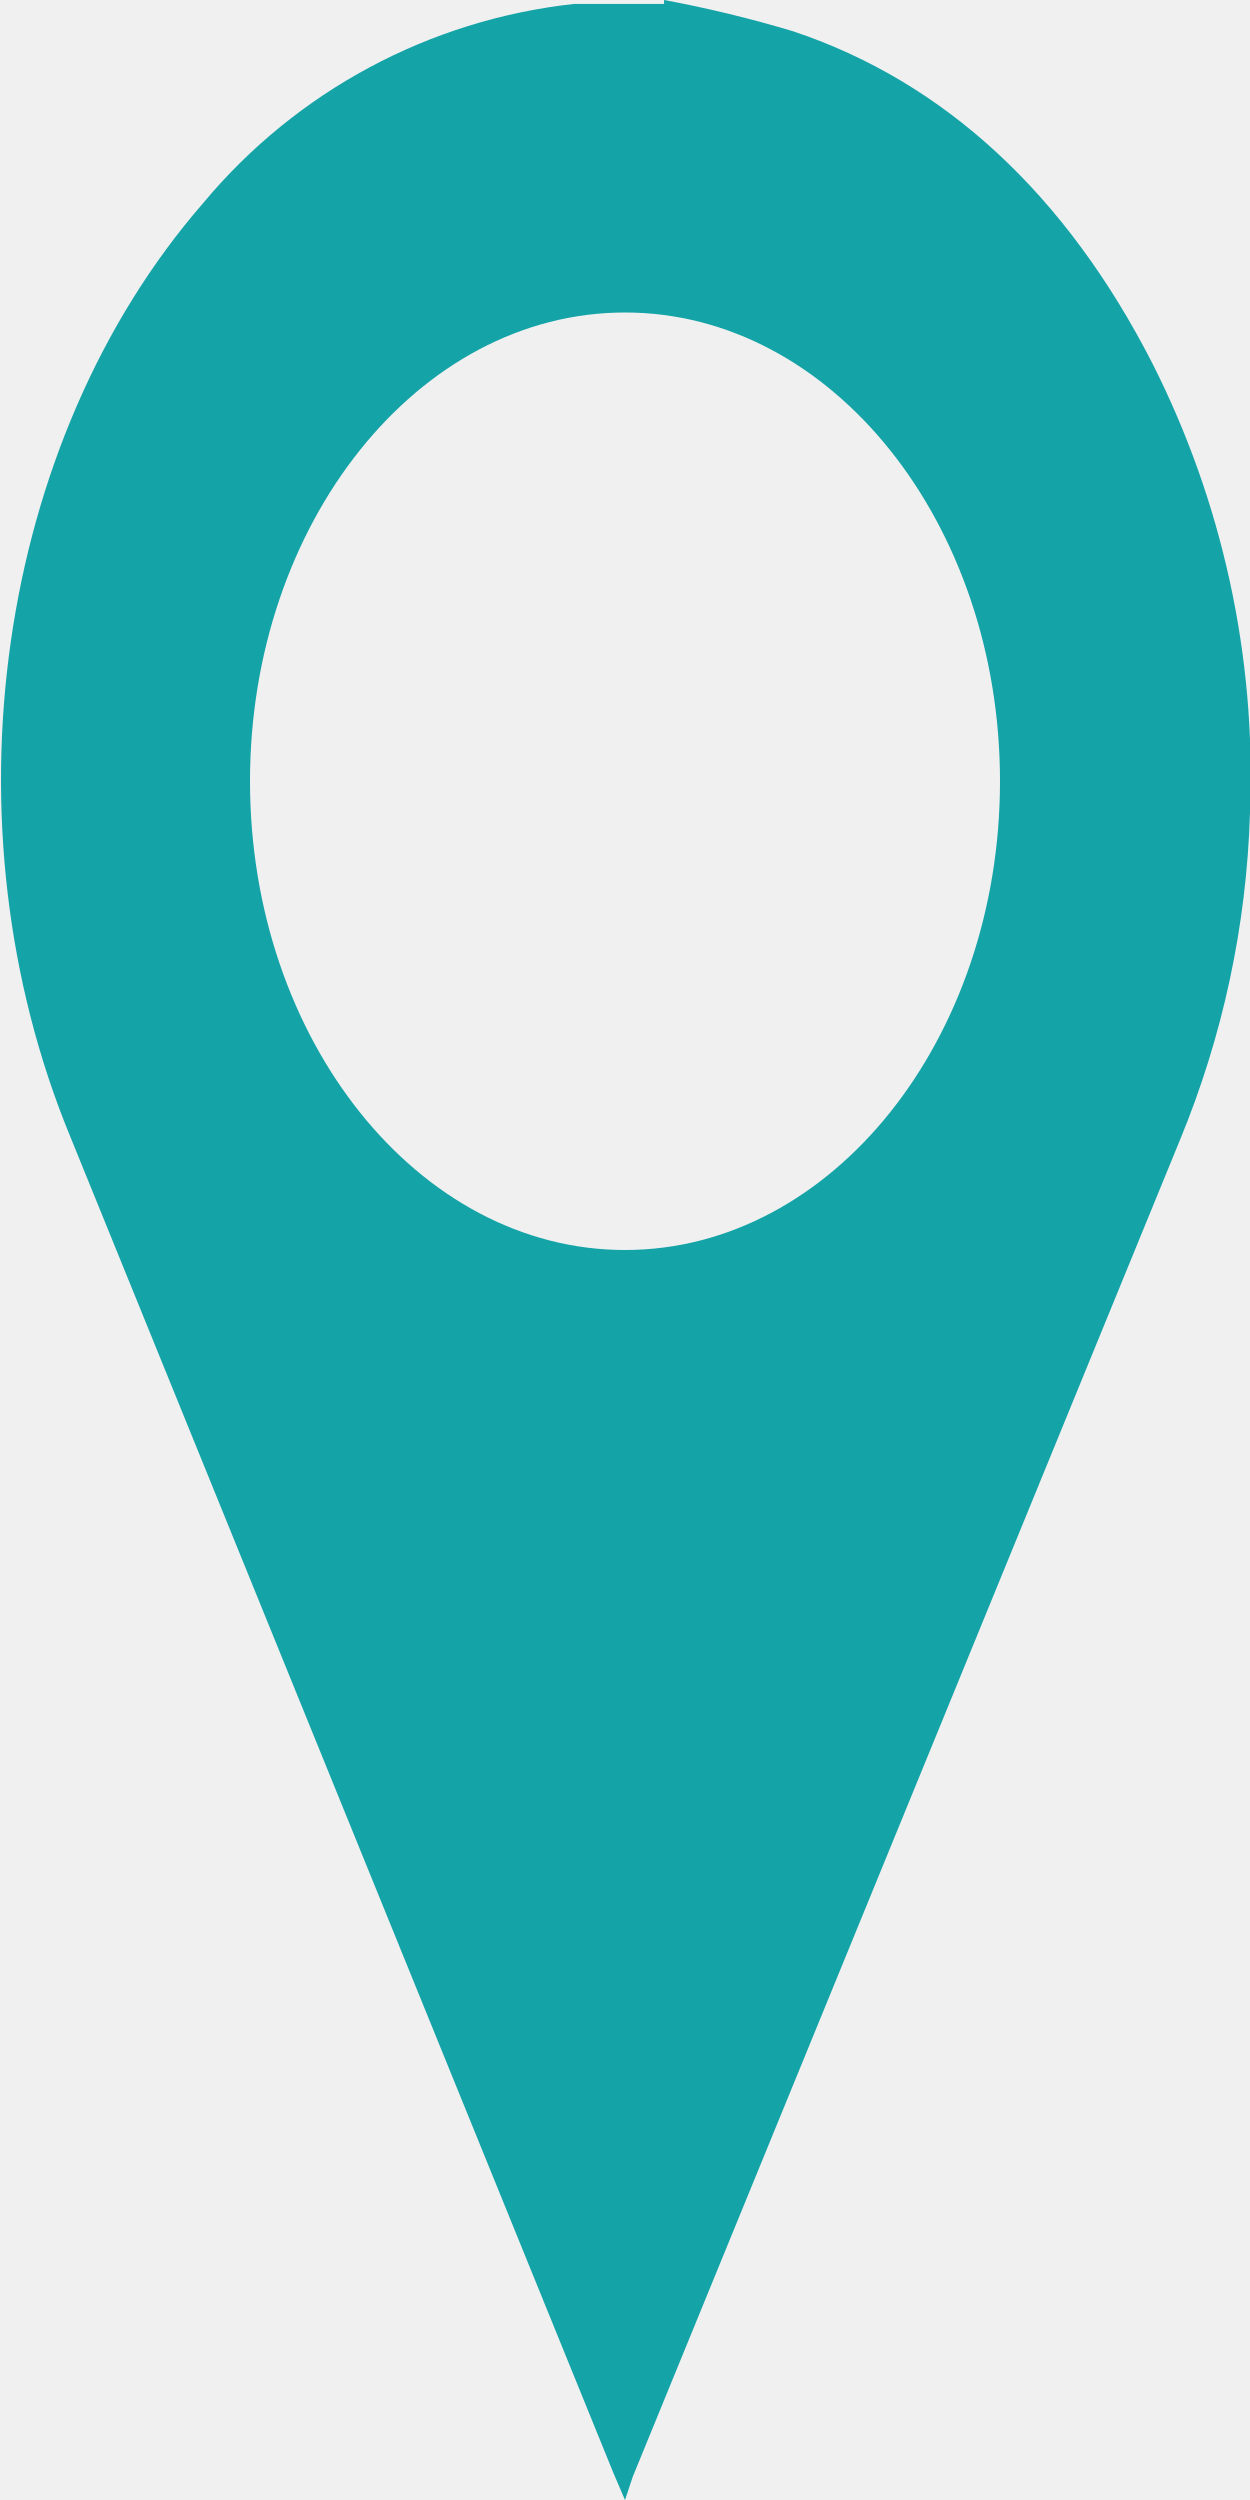
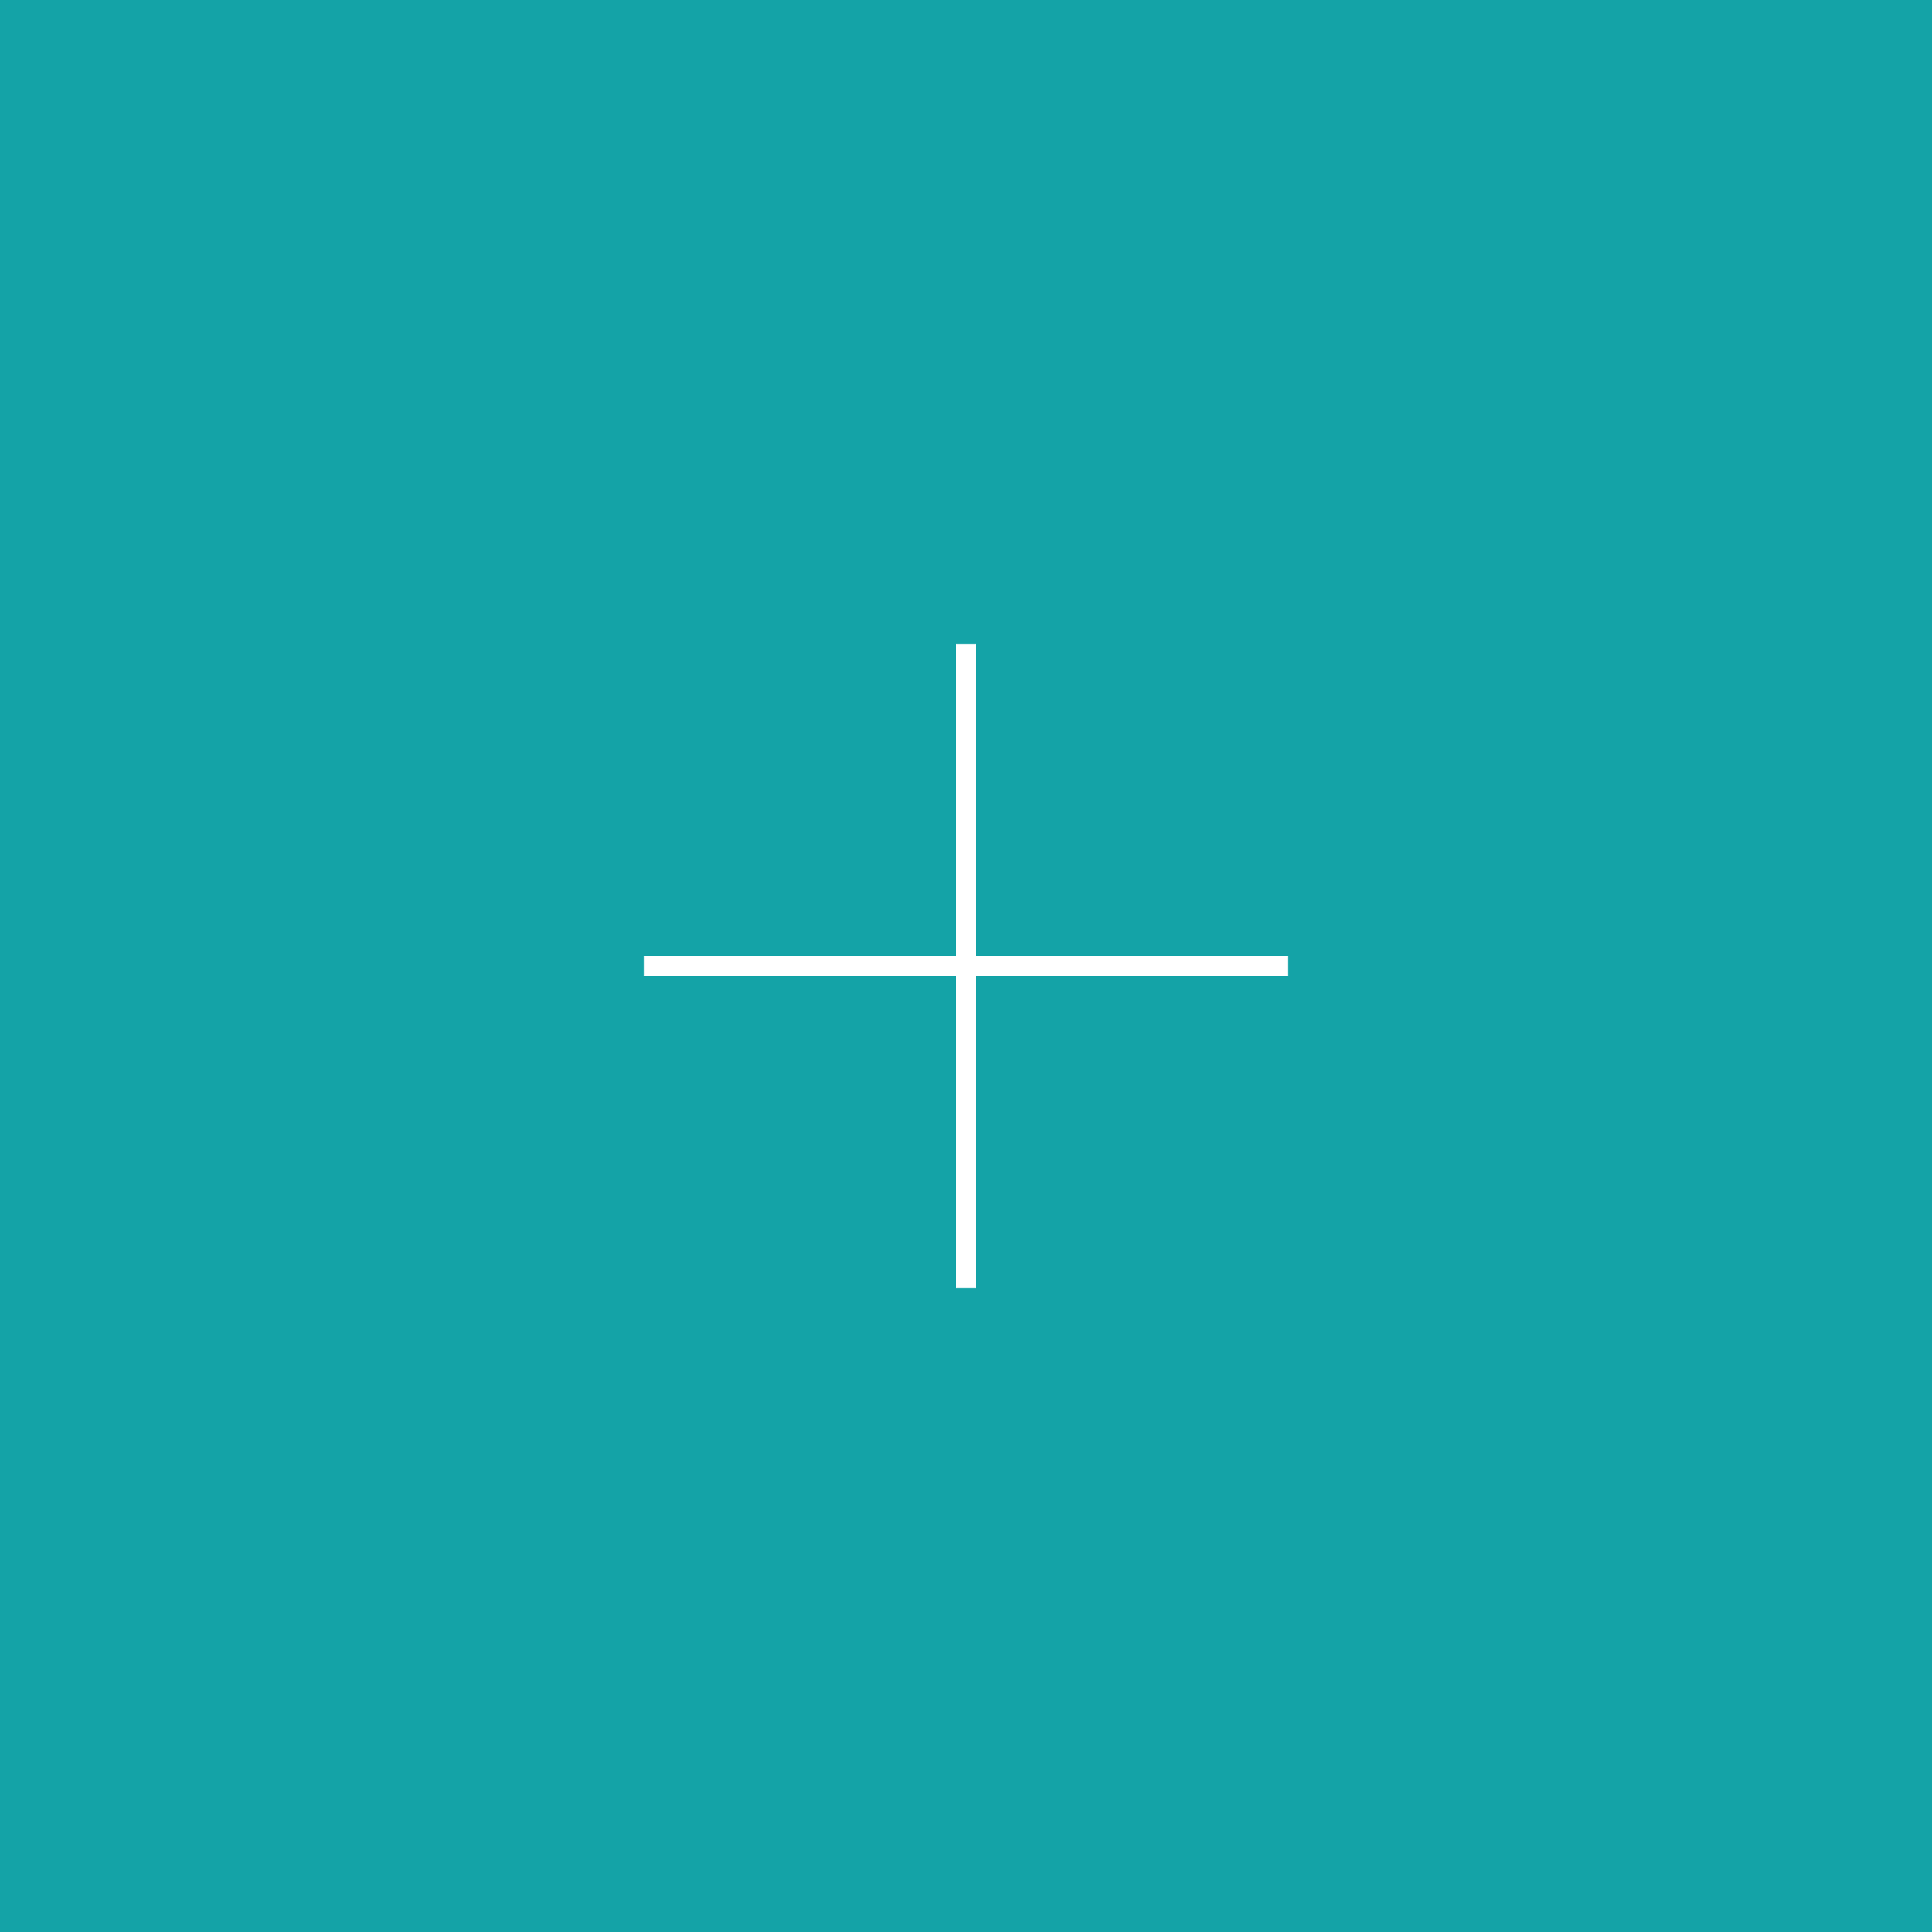
- <svg xmlns="http://www.w3.org/2000/svg" id="Livello_1" data-name="Livello 1" viewBox="0 0 32 64">
-   <defs>
-     <style>.cls-1{fill:#14a3a7;}</style>
-   </defs>
-   <path class="cls-1" d="M17,0a31.4,31.4,0,0,1,3.3.8c3.9,1.3,7,4.2,9.2,8.5A23.4,23.4,0,0,1,32,20.8a23.8,23.8,0,0,1-1.8,8.4l-14,34.2L16,64l-.3-.7L1.8,29.1C-1.5,21.1-.1,11.3,5.2,5.2A14.4,14.4,0,0,1,14.7.1H17ZM16,32c5.3,0,9.6-5.4,9.6-12S21.3,8,16,8,6.4,13.4,6.4,20,10.7,32,16,32Z" />
+ <svg xmlns="http://www.w3.org/2000/svg" viewBox="0 0 96 96">
+   <g id="quadrato">
+     <rect width="96" height="96" fill="#14a3a7" />
+   </g>
+   <g id="mirino">
+     <line x1="48" y1="32" x2="48" y2="64" fill="none" stroke="#fff" stroke-miterlimit="10" />
+     <line x1="64" y1="48" x2="32" y2="48" fill="none" stroke="#fff" stroke-miterlimit="10" />
+   </g>
</svg>
